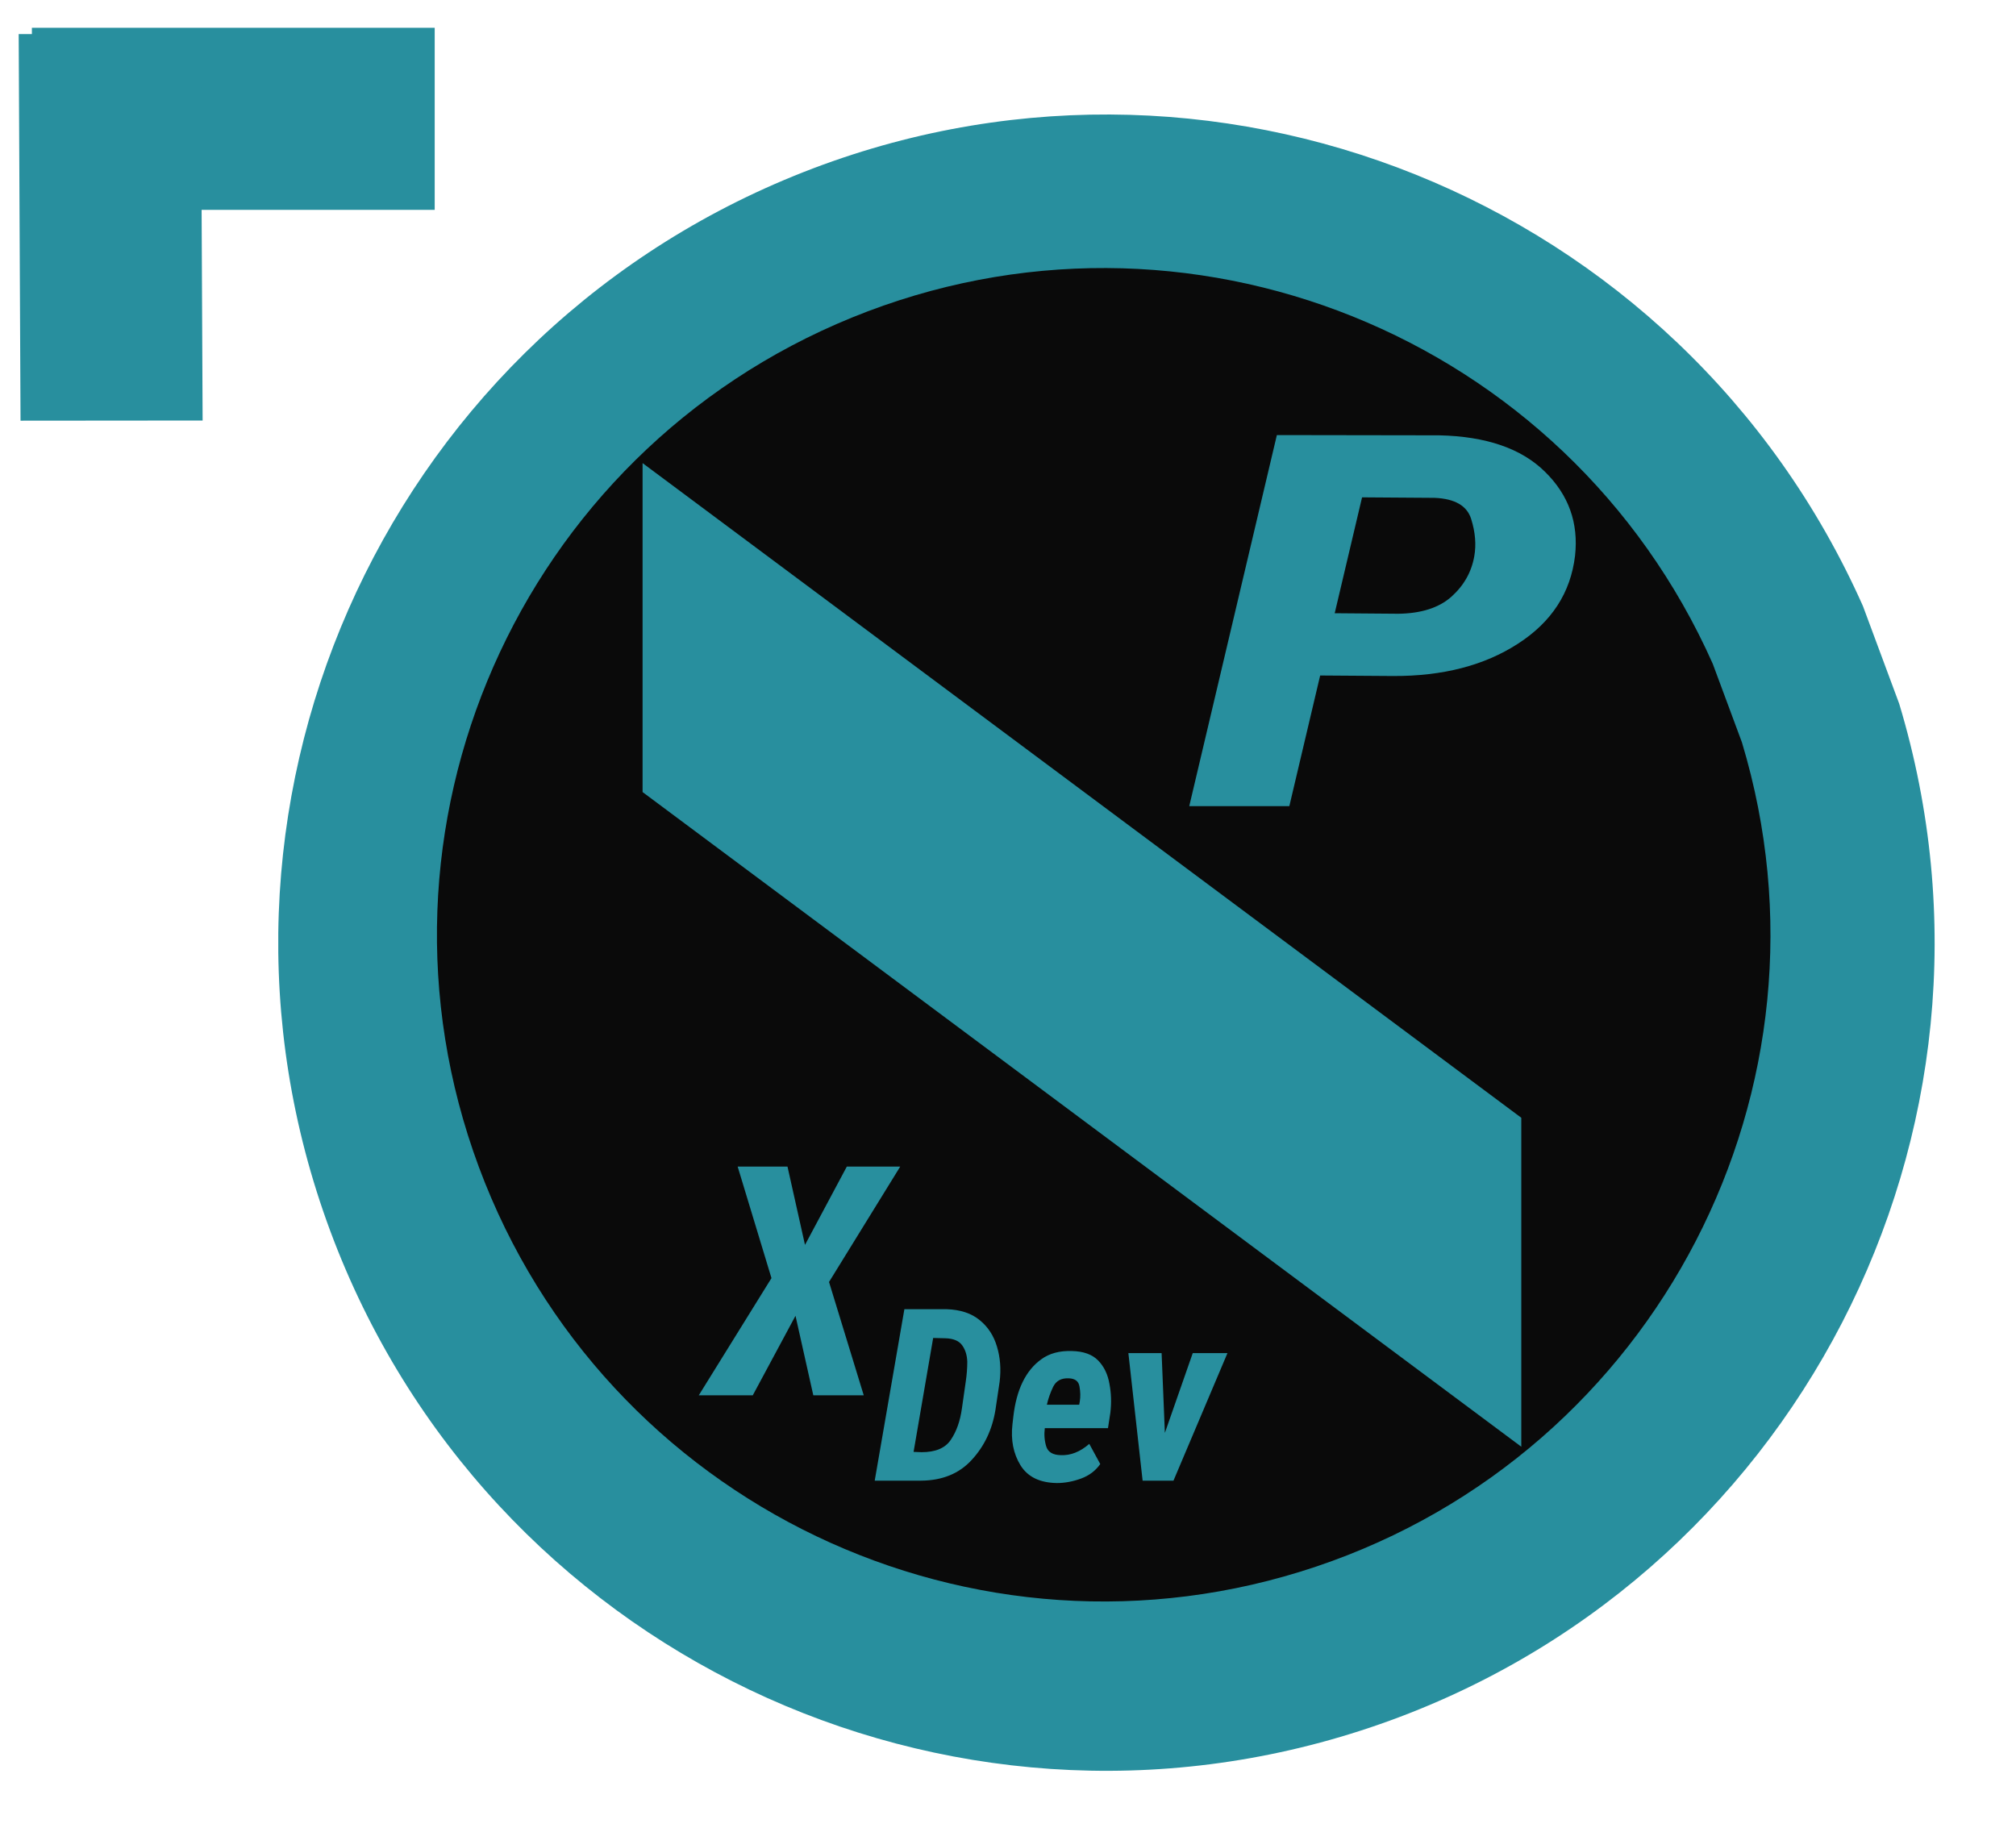
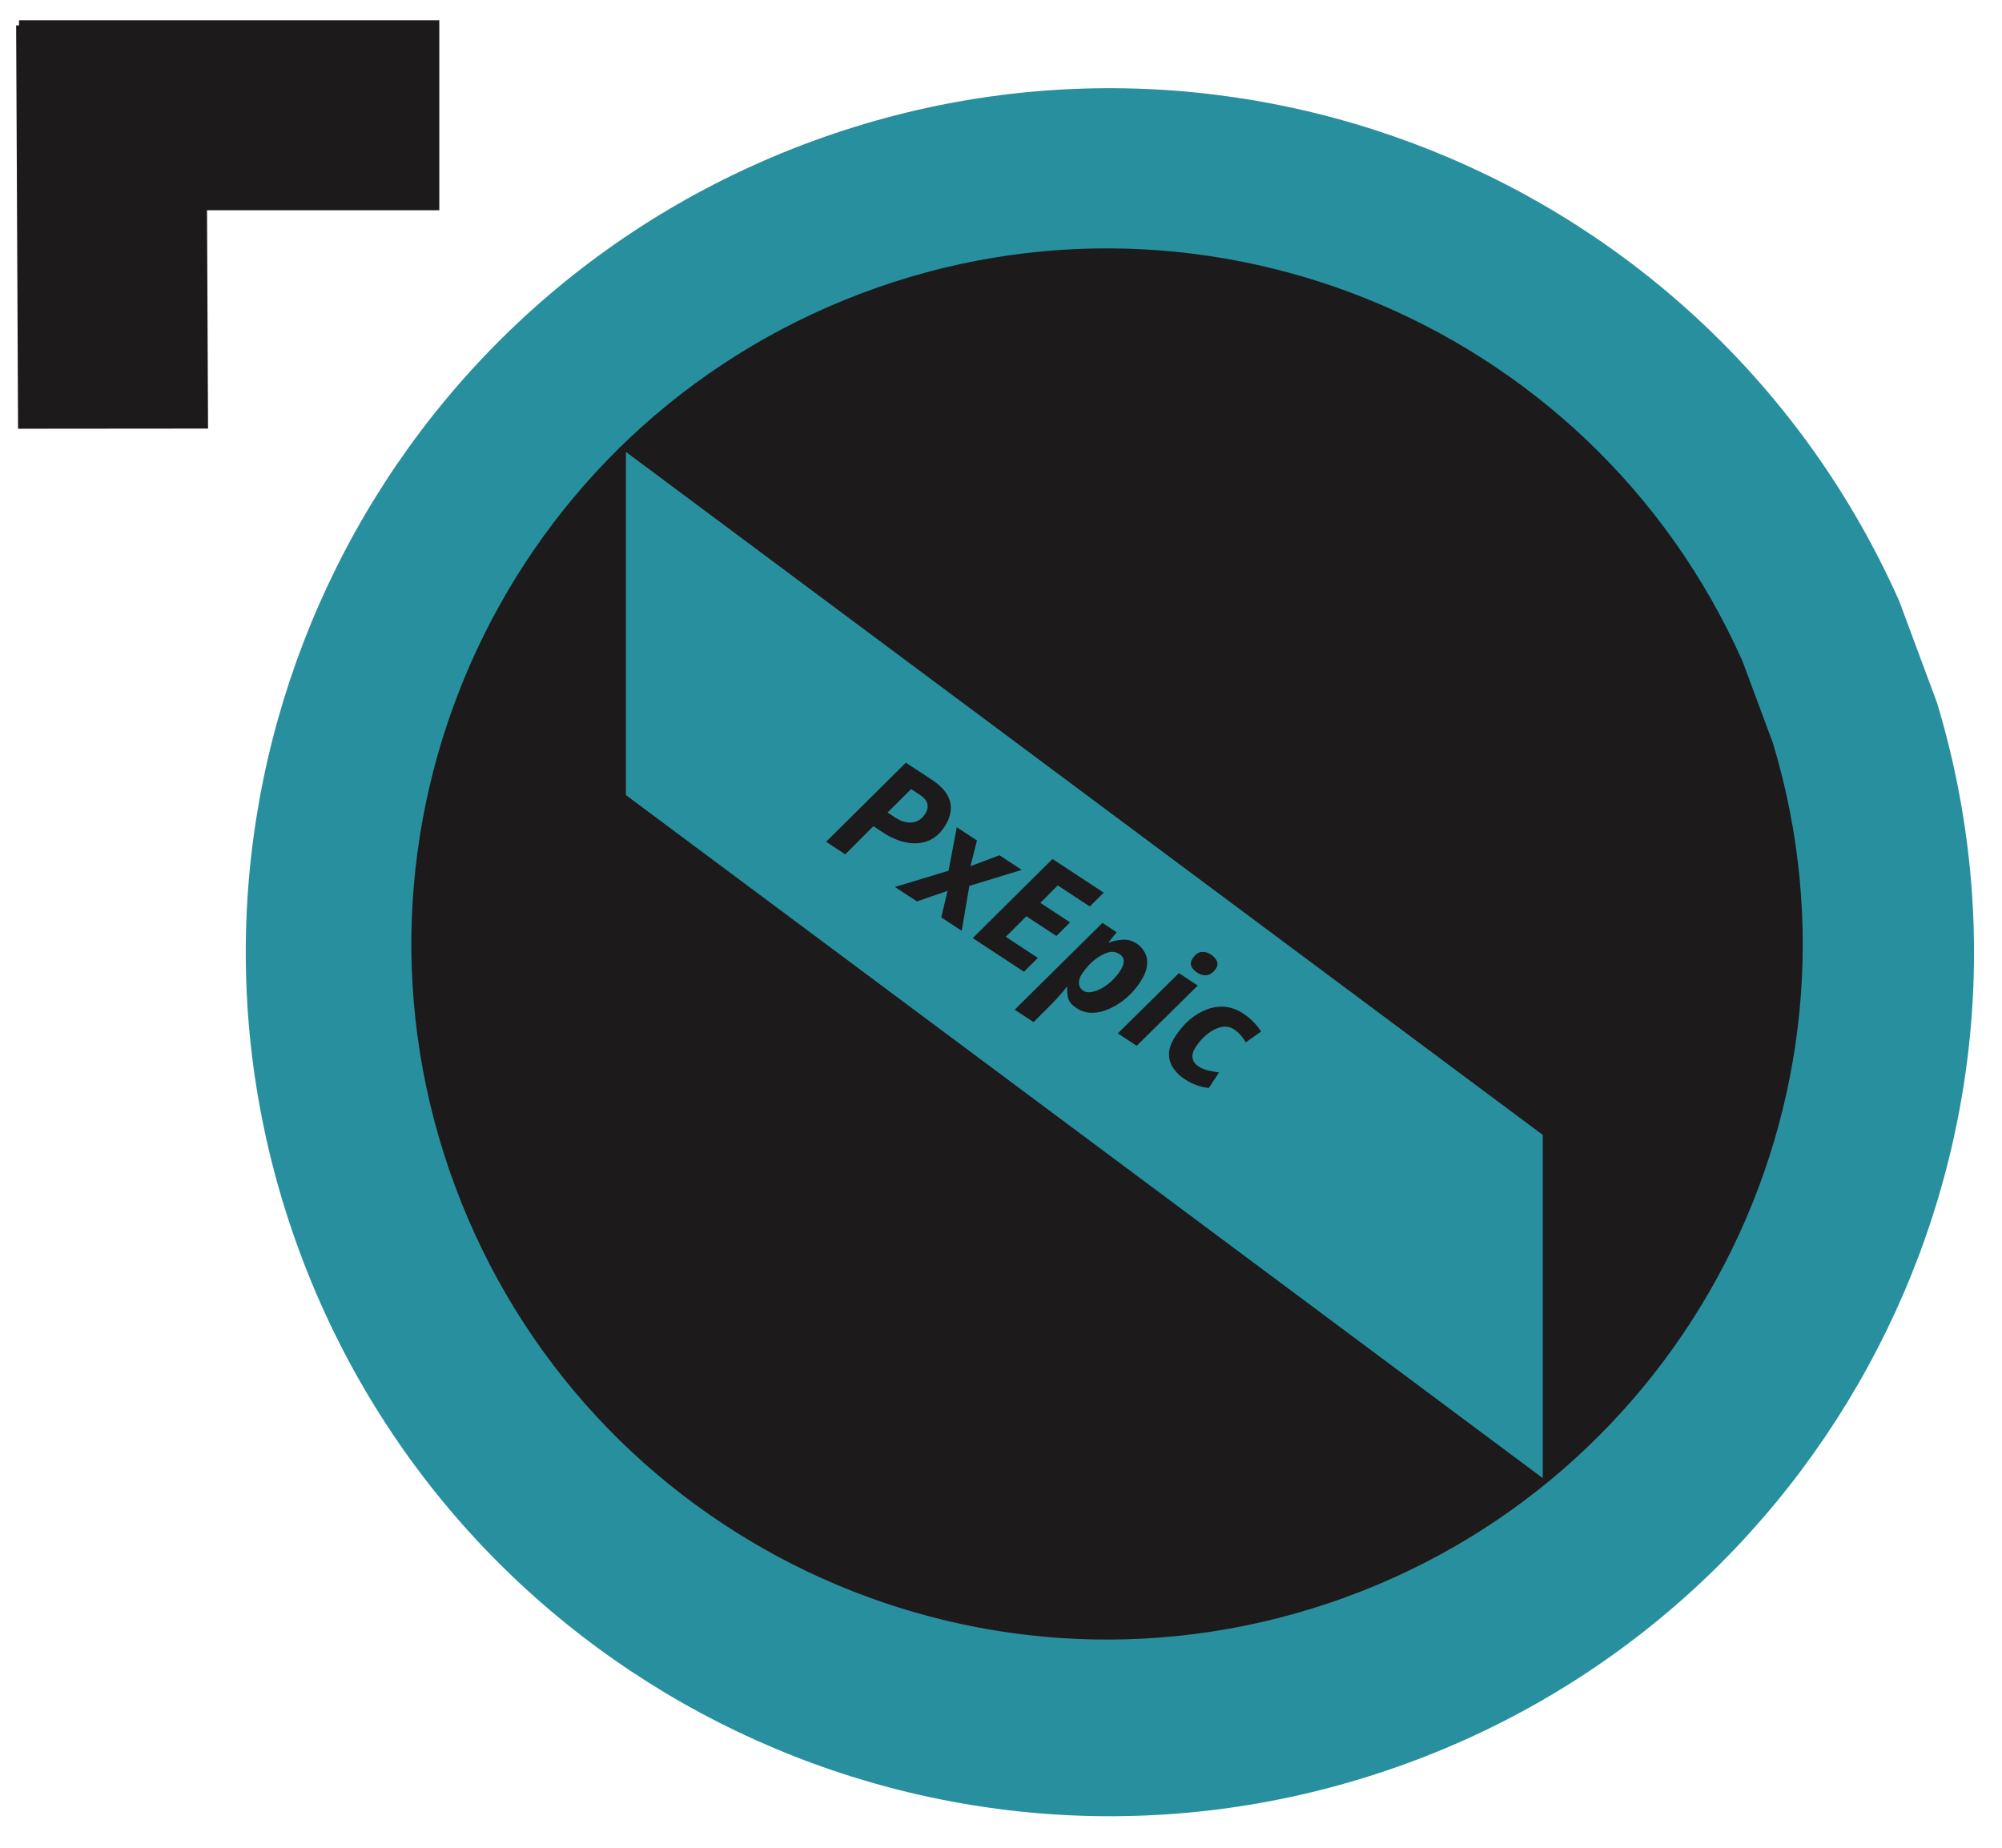
- <svg xmlns="http://www.w3.org/2000/svg" width="106.175mm" height="96.243mm" viewBox="0 0 106.175 96.243" version="1.1" id="svg5">
-   <defs id="defs2" />
-   <g id="layer1" transform="translate(-41.72112,-70.87783)">
-     <path style="font-variation-settings:'wght' 700;opacity:1;fill:#288f9e;fill-rule:evenodd;stroke-width:0.094" id="path1514" d="M 141.745,107.942 A 43.608,43.608 0 0 1 113.886,161.863 43.608,43.608 0 0 1 59.115,135.714 43.608,43.608 0 0 1 83.527,80.147 43.608,43.608 0 0 1 139.835,102.799" />
-     <path style="font-variation-settings:'wght' 700;opacity:1;fill:#0a0a0a;fill-opacity:1;fill-rule:evenodd;stroke-width:0.076" id="path1514-3" d="M 133.463,109.98 A 35.108,35.108 0 0 1 111.034,153.39 35.108,35.108 0 0 1 66.939,132.338 35.108,35.108 0 0 1 86.593,87.602 35.108,35.108 0 0 1 131.925,105.839" />
-     <rect style="font-variation-settings:'wght' 700;opacity:1;fill:#288f9e;fill-opacity:1;fill-rule:evenodd;stroke-width:0.032" id="rect1705" width="21.214" height="9.59" x="43.401" y="72.341" ry="0" rx="0" />
+ <svg xmlns="http://www.w3.org/2000/svg" width="101.054mm" height="93.275mm" viewBox="0 0 101.054 93.275" version="1.1" id="svg5">
+   <defs id="defs2">
+     <rect x="307.971" y="442.606" width="94.571" height="54.872" id="rect5368" />
+     <linearGradient id="linearGradient3750">
+       <stop style="stop-color:#0a0a0a;stop-opacity:1;" offset="0" id="stop3748" />
+     </linearGradient>
+     <linearGradient id="linearGradient3524">
+       <stop style="stop-color:#288f9e;stop-opacity:1;" offset="0" id="stop3522" />
+     </linearGradient>
+   </defs>
+   <g id="layer1" transform="translate(-43.96874,-72.45636)">
+     <path style="font-variation-settings:'wght' 700;opacity:1;fill:#288f9e;fill-opacity:1;fill-rule:evenodd;stroke-width:0.094" id="path1514" d="M 141.745,107.942 A 43.608,43.608 0 0 1 113.886,161.863 43.608,43.608 0 0 1 59.115,135.714 43.608,43.608 0 0 1 83.527,80.147 43.608,43.608 0 0 1 139.835,102.799" />
+     <path style="font-variation-settings:'wght' 700;opacity:1;fill:#1c1a1a;fill-opacity:1;fill-rule:evenodd;stroke-width:0.076" id="path1514-3" d="M 133.463,109.98 A 35.108,35.108 0 0 1 111.034,153.39 35.108,35.108 0 0 1 66.939,132.338 35.108,35.108 0 0 1 86.593,87.602 35.108,35.108 0 0 1 131.925,105.839" />
+     <rect style="font-variation-settings:'wght' 700;opacity:1;fill:#1c1a1a;fill-opacity:1;fill-rule:evenodd;stroke-width:0.032" id="rect1705" width="21.214" height="9.59" x="44.929" y="73.48" ry="0" rx="0" />
    <rect style="font-variation-settings:'wght' 700;opacity:1;fill:#288f9e;fill-opacity:1;fill-rule:evenodd;stroke-width:0.071" id="rect1705-7" width="57.711" height="17.326" x="94.231" y="38.97" ry="0" rx="0" transform="matrix(0.8018967,0.5974626,0,1,0,0)" />
-     <rect style="font-variation-settings:'wght' 700;opacity:1;fill:#288f9e;fill-opacity:1;fill-rule:evenodd;stroke-width:0.031" id="rect1705-6" width="20.362" height="9.59" x="72.71" y="-51.948" ry="0" rx="0" transform="matrix(0.00477511,0.9999886,-0.9999996,8.6069762e-4,0,0)" />
-     <text xml:space="preserve" style="font-size:32.099px;font-family:'Roboto Condensed';-inkscape-font-specification:'Roboto Condensed, @wght=700';font-variation-settings:'wght' 700;opacity:1;fill:#288f9e;fill-opacity:1;fill-rule:evenodd;stroke-width:0.169" x="89.275" y="132.3" id="text3882" transform="scale(1.167296,0.8566809)">
-       <tspan id="tspan3880" style="font-style:italic;font-variant:normal;font-weight:bold;font-stretch:normal;font-size:32.099px;font-family:'Roboto Condensed';-inkscape-font-specification:'Roboto Condensed,  Bold Italic';fill:#288f9e;fill-opacity:1;stroke-width:0.169" x="89.275" y="132.3">P</tspan>
-     </text>
-     <text xml:space="preserve" style="font-size:16.933px;font-family:'Roboto Condensed';-inkscape-font-specification:'Roboto Condensed, @wght=700';font-variation-settings:'wght' 700;opacity:1;fill:#288f9e;fill-opacity:1;fill-rule:evenodd;stroke-width:0.089" x="79.1" y="144.371" id="text3936">
-       <tspan id="tspan3934" style="font-style:italic;font-variant:normal;font-weight:bold;font-stretch:normal;font-family:'Roboto Condensed';-inkscape-font-specification:'Roboto Condensed,  Bold Italic';fill:#288f9e;fill-opacity:1;stroke-width:0.089" x="79.1" y="144.371">X</tspan>
-     </text>
-     <text xml:space="preserve" style="font-size:12.7px;font-family:'Roboto Condensed';-inkscape-font-specification:'Roboto Condensed, @wght=700';font-variation-settings:'wght' 700;opacity:1;fill:#288f9e;fill-opacity:1;fill-rule:evenodd;stroke-width:0.089" x="87.725" y="148.866" id="text3940">
-       <tspan id="tspan3938" style="font-style:italic;font-variant:normal;font-weight:bold;font-stretch:normal;font-size:12.7px;font-family:'Roboto Condensed';-inkscape-font-specification:'Roboto Condensed,  Bold Italic';fill:#288f9e;fill-opacity:1;stroke-width:0.089" x="87.725" y="148.866">Dev</tspan>
+     <rect style="font-variation-settings:'wght' 700;opacity:1;fill:#1c1a1a;fill-opacity:1;fill-rule:evenodd;stroke-width:0.031" id="rect1705-6" width="20.362" height="9.59" x="73.778" y="-54.021" ry="0" rx="0" transform="matrix(0.00477511,0.9999886,-0.9999996,8.6069762e-4,0,0)" />
+     <text xml:space="preserve" style="font-style:italic;font-variant:normal;font-weight:bold;font-stretch:normal;font-size:7.761px;font-family:'Roboto Mono';-inkscape-font-specification:'Roboto Mono Bold Italic';fill:#1c1a1a;fill-opacity:1;fill-rule:nonzero;stroke-width:0.265" x="134.511" y="49.038" id="text10440" transform="rotate(33.30195)">
+       <tspan id="tspan10438" style="font-style:italic;font-variant:normal;font-weight:bold;font-stretch:normal;font-size:7.761px;font-family:'Roboto Mono';-inkscape-font-specification:'Roboto Mono Bold Italic';fill:#1c1a1a;fill-opacity:1;stroke-width:0.265" x="134.511" y="49.038">PxEpic</tspan>
    </text>
  </g>
</svg>
